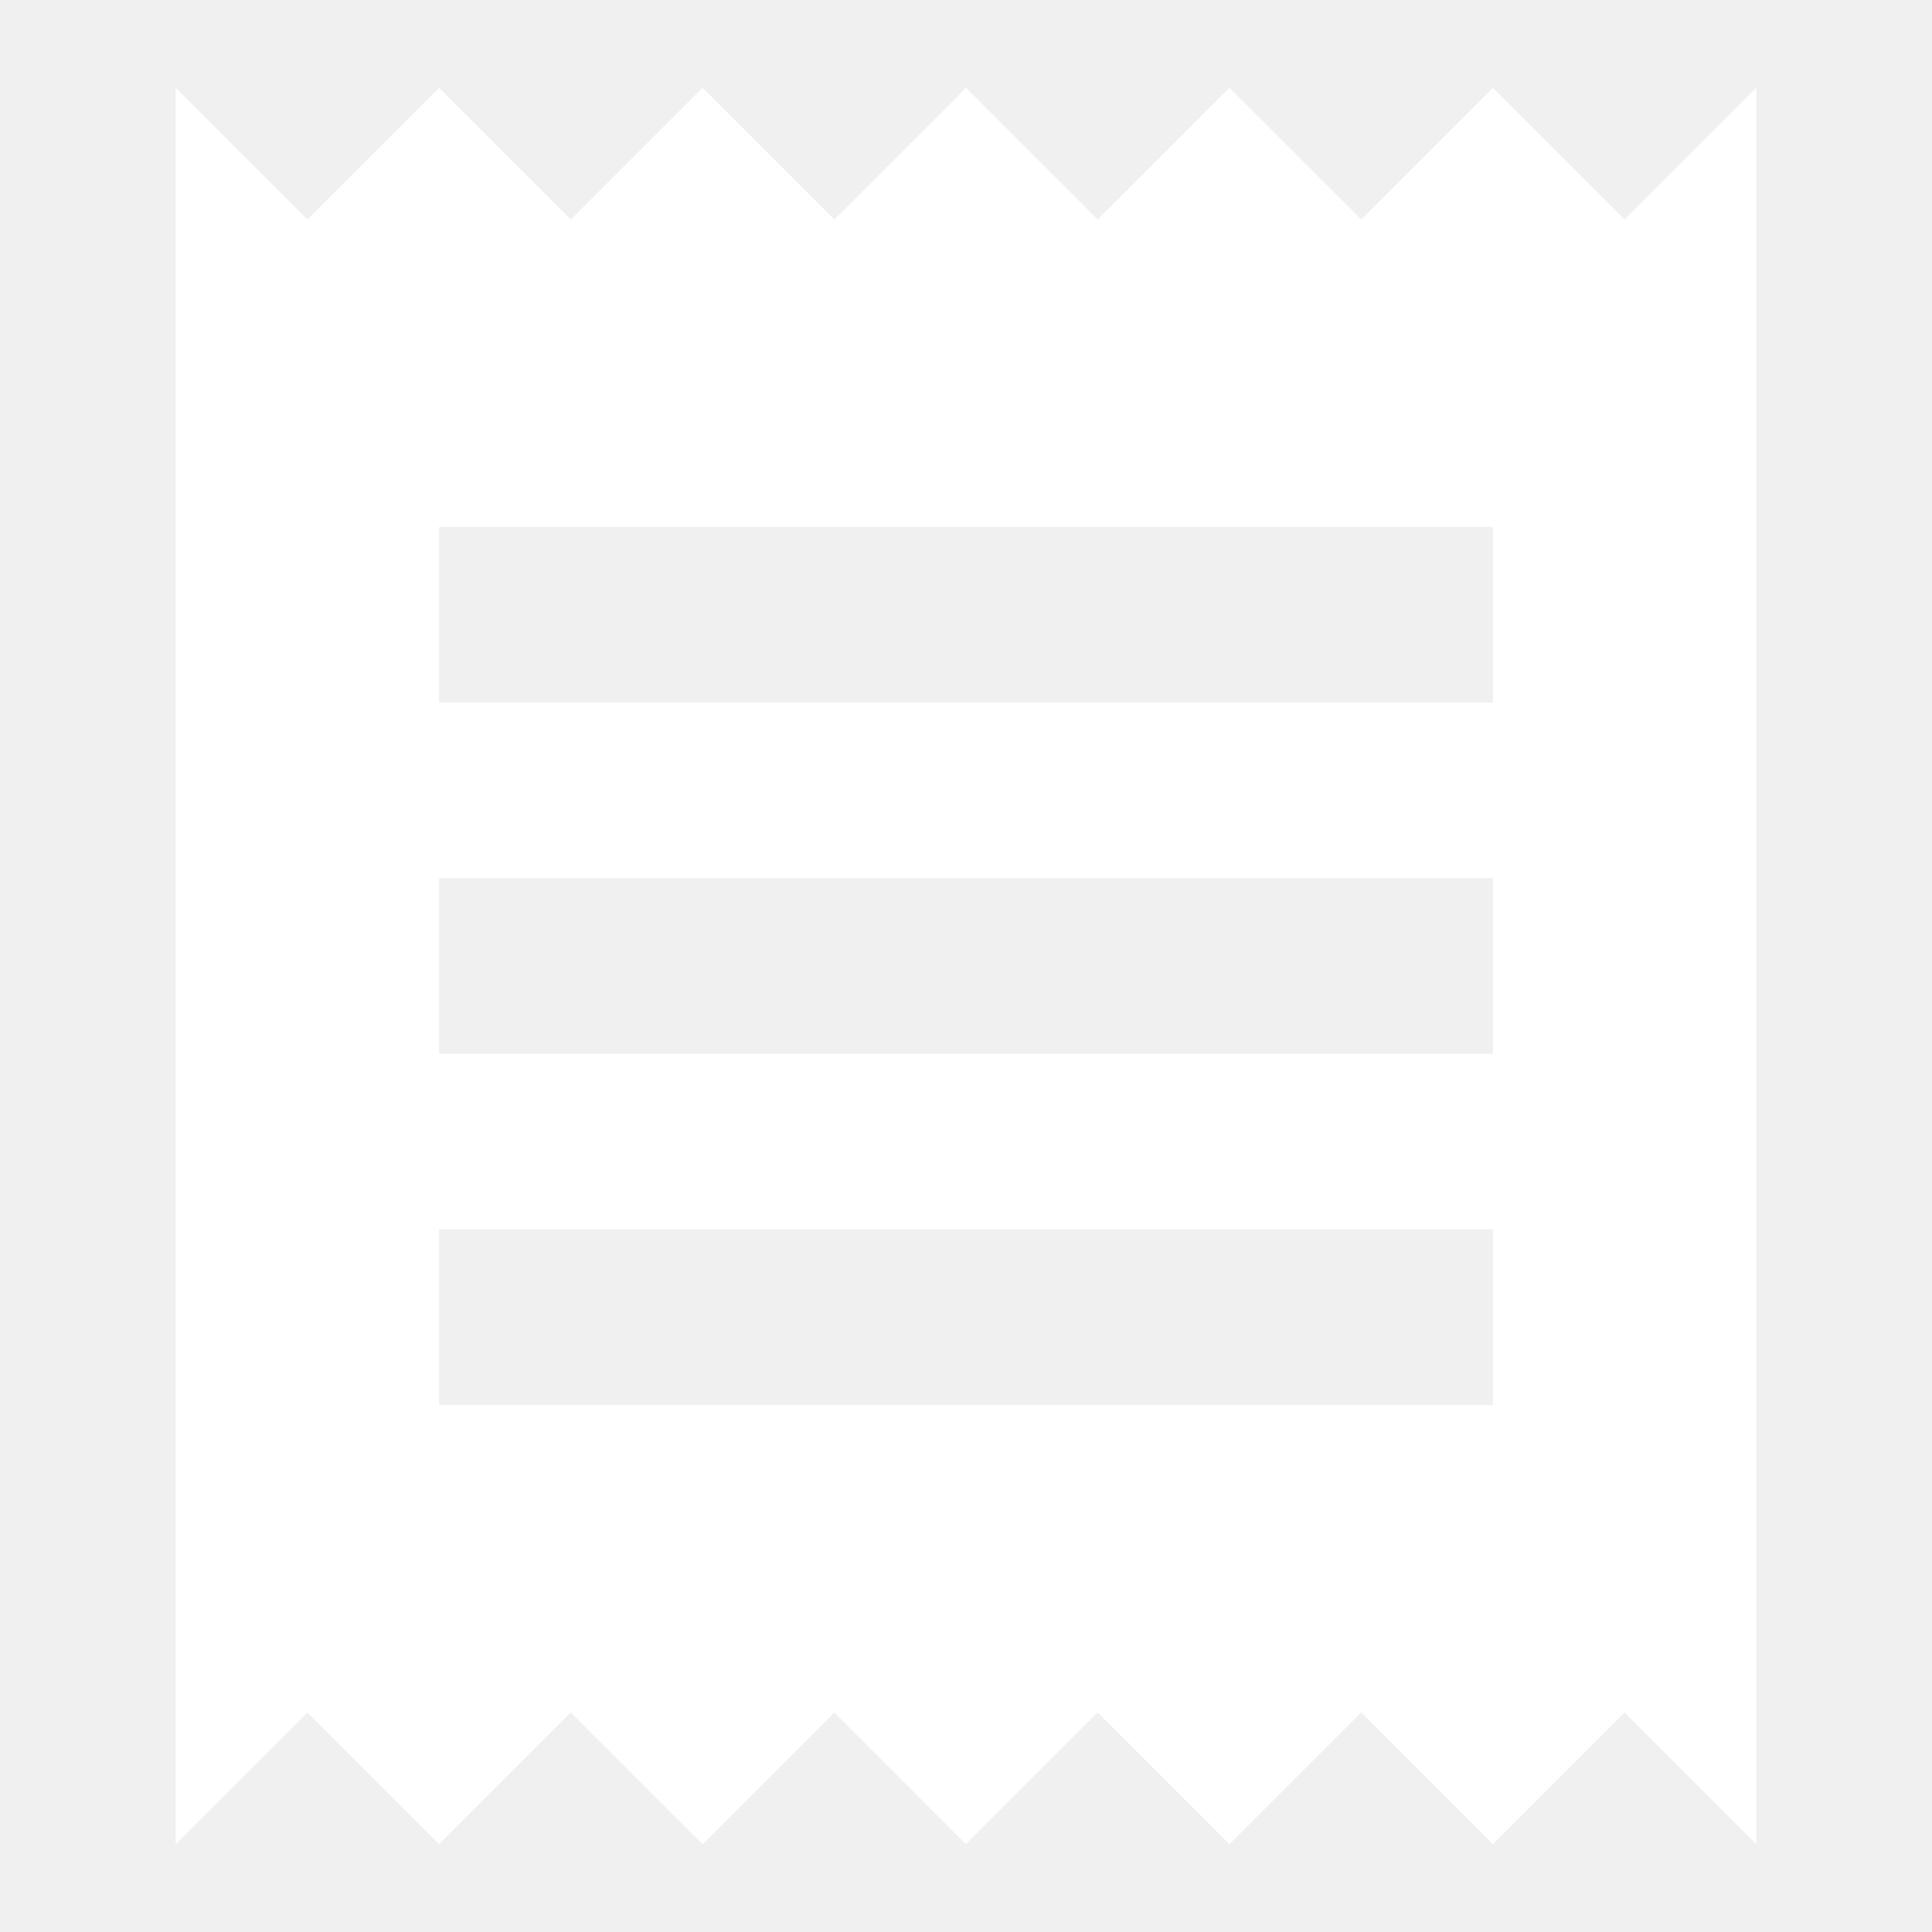
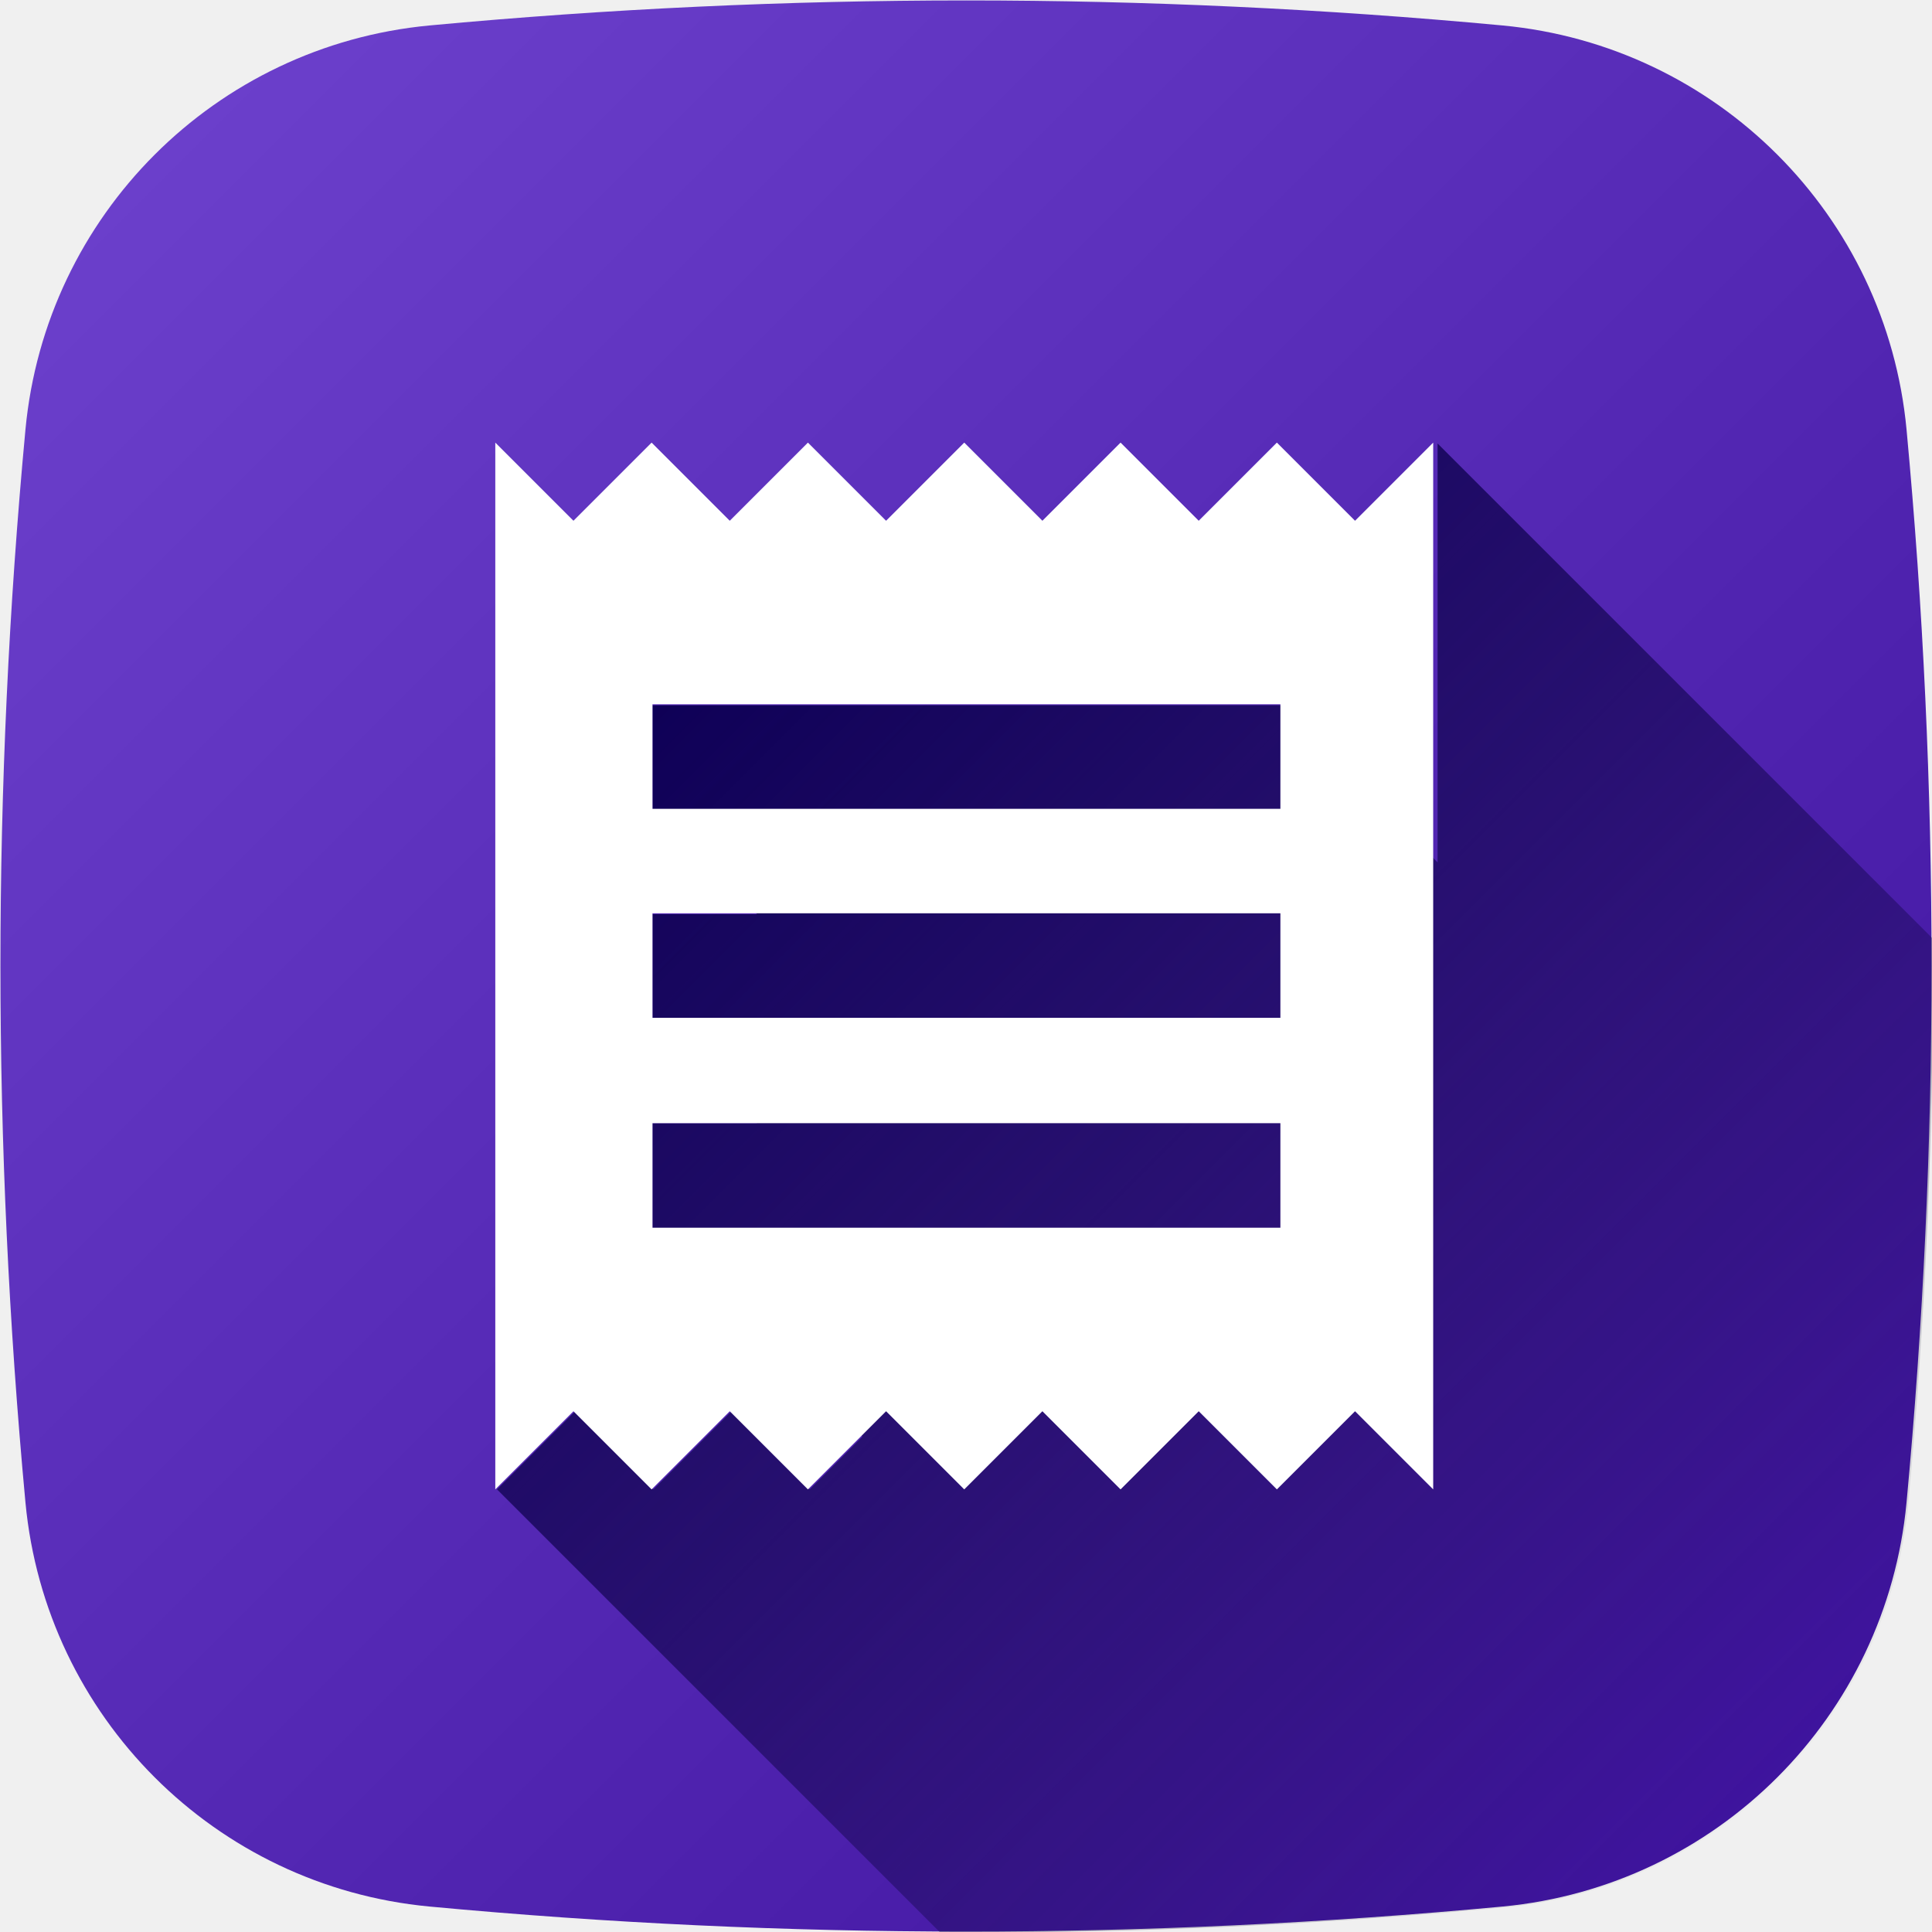
- <svg xmlns="http://www.w3.org/2000/svg" width="22" height="22" viewBox="0 0 22 22">
+ <svg xmlns="http://www.w3.org/2000/svg" version="1.1" width="22" height="22" viewBox="0,0,22,22">
  <defs>
-     <style>
-       .cls-1 {
-         fill: #fff;
-         fill-rule: evenodd;
-       }
-     </style>
+     <linearGradient x1="7.72" y1="7.72" x2="34.26" y2="34.26" id="color-6HGLfQ2o" gradientUnits="userSpaceOnUse">
+       <stop offset="0" stop-color="#ffffff" />
+       <stop offset="0.48" stop-color="#000000" />
+     </linearGradient>
+     <linearGradient x1="0" y1="0" x2="22" y2="22" gradientUnits="userSpaceOnUse" id="color-EJPIBOKI">
+       <stop offset="0" stop-color="#160076" />
+       <stop offset="1" stop-color="#00001d" />
+     </linearGradient>
+     <linearGradient x1="0" y1="0" x2="22" y2="22" gradientUnits="userSpaceOnUse" id="color-gmPIwytM">
+       <stop offset="0" stop-color="#6f43cf" />
+       <stop offset="1" stop-color="#3c109c" />
+     </linearGradient>
+     <mask id="mask-WzH566q1">
+       <rect fill="url(#color-6HGLfQ2o)" x="5.64" y="5.04" width="16.36" height="16.96" />
+     </mask>
  </defs>
-   <path class="cls-1" d="M17,16H5V14H17v2Zm0-4H5V10H17v2Zm0-4H5V6H17V8ZM2,21l1.5-1.5L5,21l1.5-1.5L8,21l1.5-1.5L11,21l1.5-1.5L14,21l1.5-1.5L17,21l1.5-1.5L20,21V1L18.5,2.5,17,1,15.5,2.5,14,1,12.5,2.5,11,1,9.5,2.5,8,1,6.5,2.5,5,1,3.5,2.5,2,1V21Z" />
+   <g fill="none" fill-rule="nonzero" style="mix-blend-mode: normal">
+     <path d="M17.11,21.71c-4.07,0.38 -8.16,0.38 -12.22,0c-2.44,-0.23 -4.37,-2.16 -4.6,-4.6c-0.38,-4.07 -0.38,-8.16 0,-12.22c0.23,-2.44 2.16,-4.37 4.6,-4.6c4.07,-0.38 8.16,-0.38 12.22,0c2.44,0.23 4.37,2.16 4.6,4.6c0.38,4.07 0.38,8.16 0,12.22c-0.23,2.44 -2.16,4.37 -4.6,4.6z" fill="url(#color-gmPIwytM)" />
+     <g fill="url(#color-EJPIBOKI)">
+       <path d="M7.43,13.98v-1.19h1.19l-1.19,-1.19v-1.19h1.19l-1.19,-1.19v-1.19h7.15l1.79,1.79v-4.77l5.64,5.64c0.01,2.15 -0.08,4.29 -0.28,6.43c-0.23,2.44 -2.16,4.37 -4.6,4.6c-2.14,0.2 -4.29,0.3 -6.43,0.28l-5.04,-5.04l0.89,-0.89l0.89,0.89l0.89,-0.89l0.89,0.89l0.6,-0.6z" mask="url(#mask-WzH566q1)" />
+     </g>
+     <path d="M5.64,5.04l0.89,0.89l0.89,-0.89l0.89,0.89l0.89,-0.89l0.89,0.89l0.89,-0.89l0.89,0.89l0.89,-0.89l0.89,0.89l0.89,-0.89l0.89,0.89l0.89,-0.89v11.92l-0.89,-0.89l-0.89,0.89l-0.89,-0.89l-0.89,0.89l-0.89,-0.89l-0.89,0.89l-0.89,-0.89l-0.89,0.89l-0.89,-0.89l-0.89,0.89l-0.89,-0.89l-0.89,0.89zM14.58,8.02h-7.15v1.19h7.15zM14.58,10.4h-7.15v1.19h7.15zM14.58,12.79h-7.15v1.19h7.15z" fill="#ffffff" />
+   </g>
</svg>
